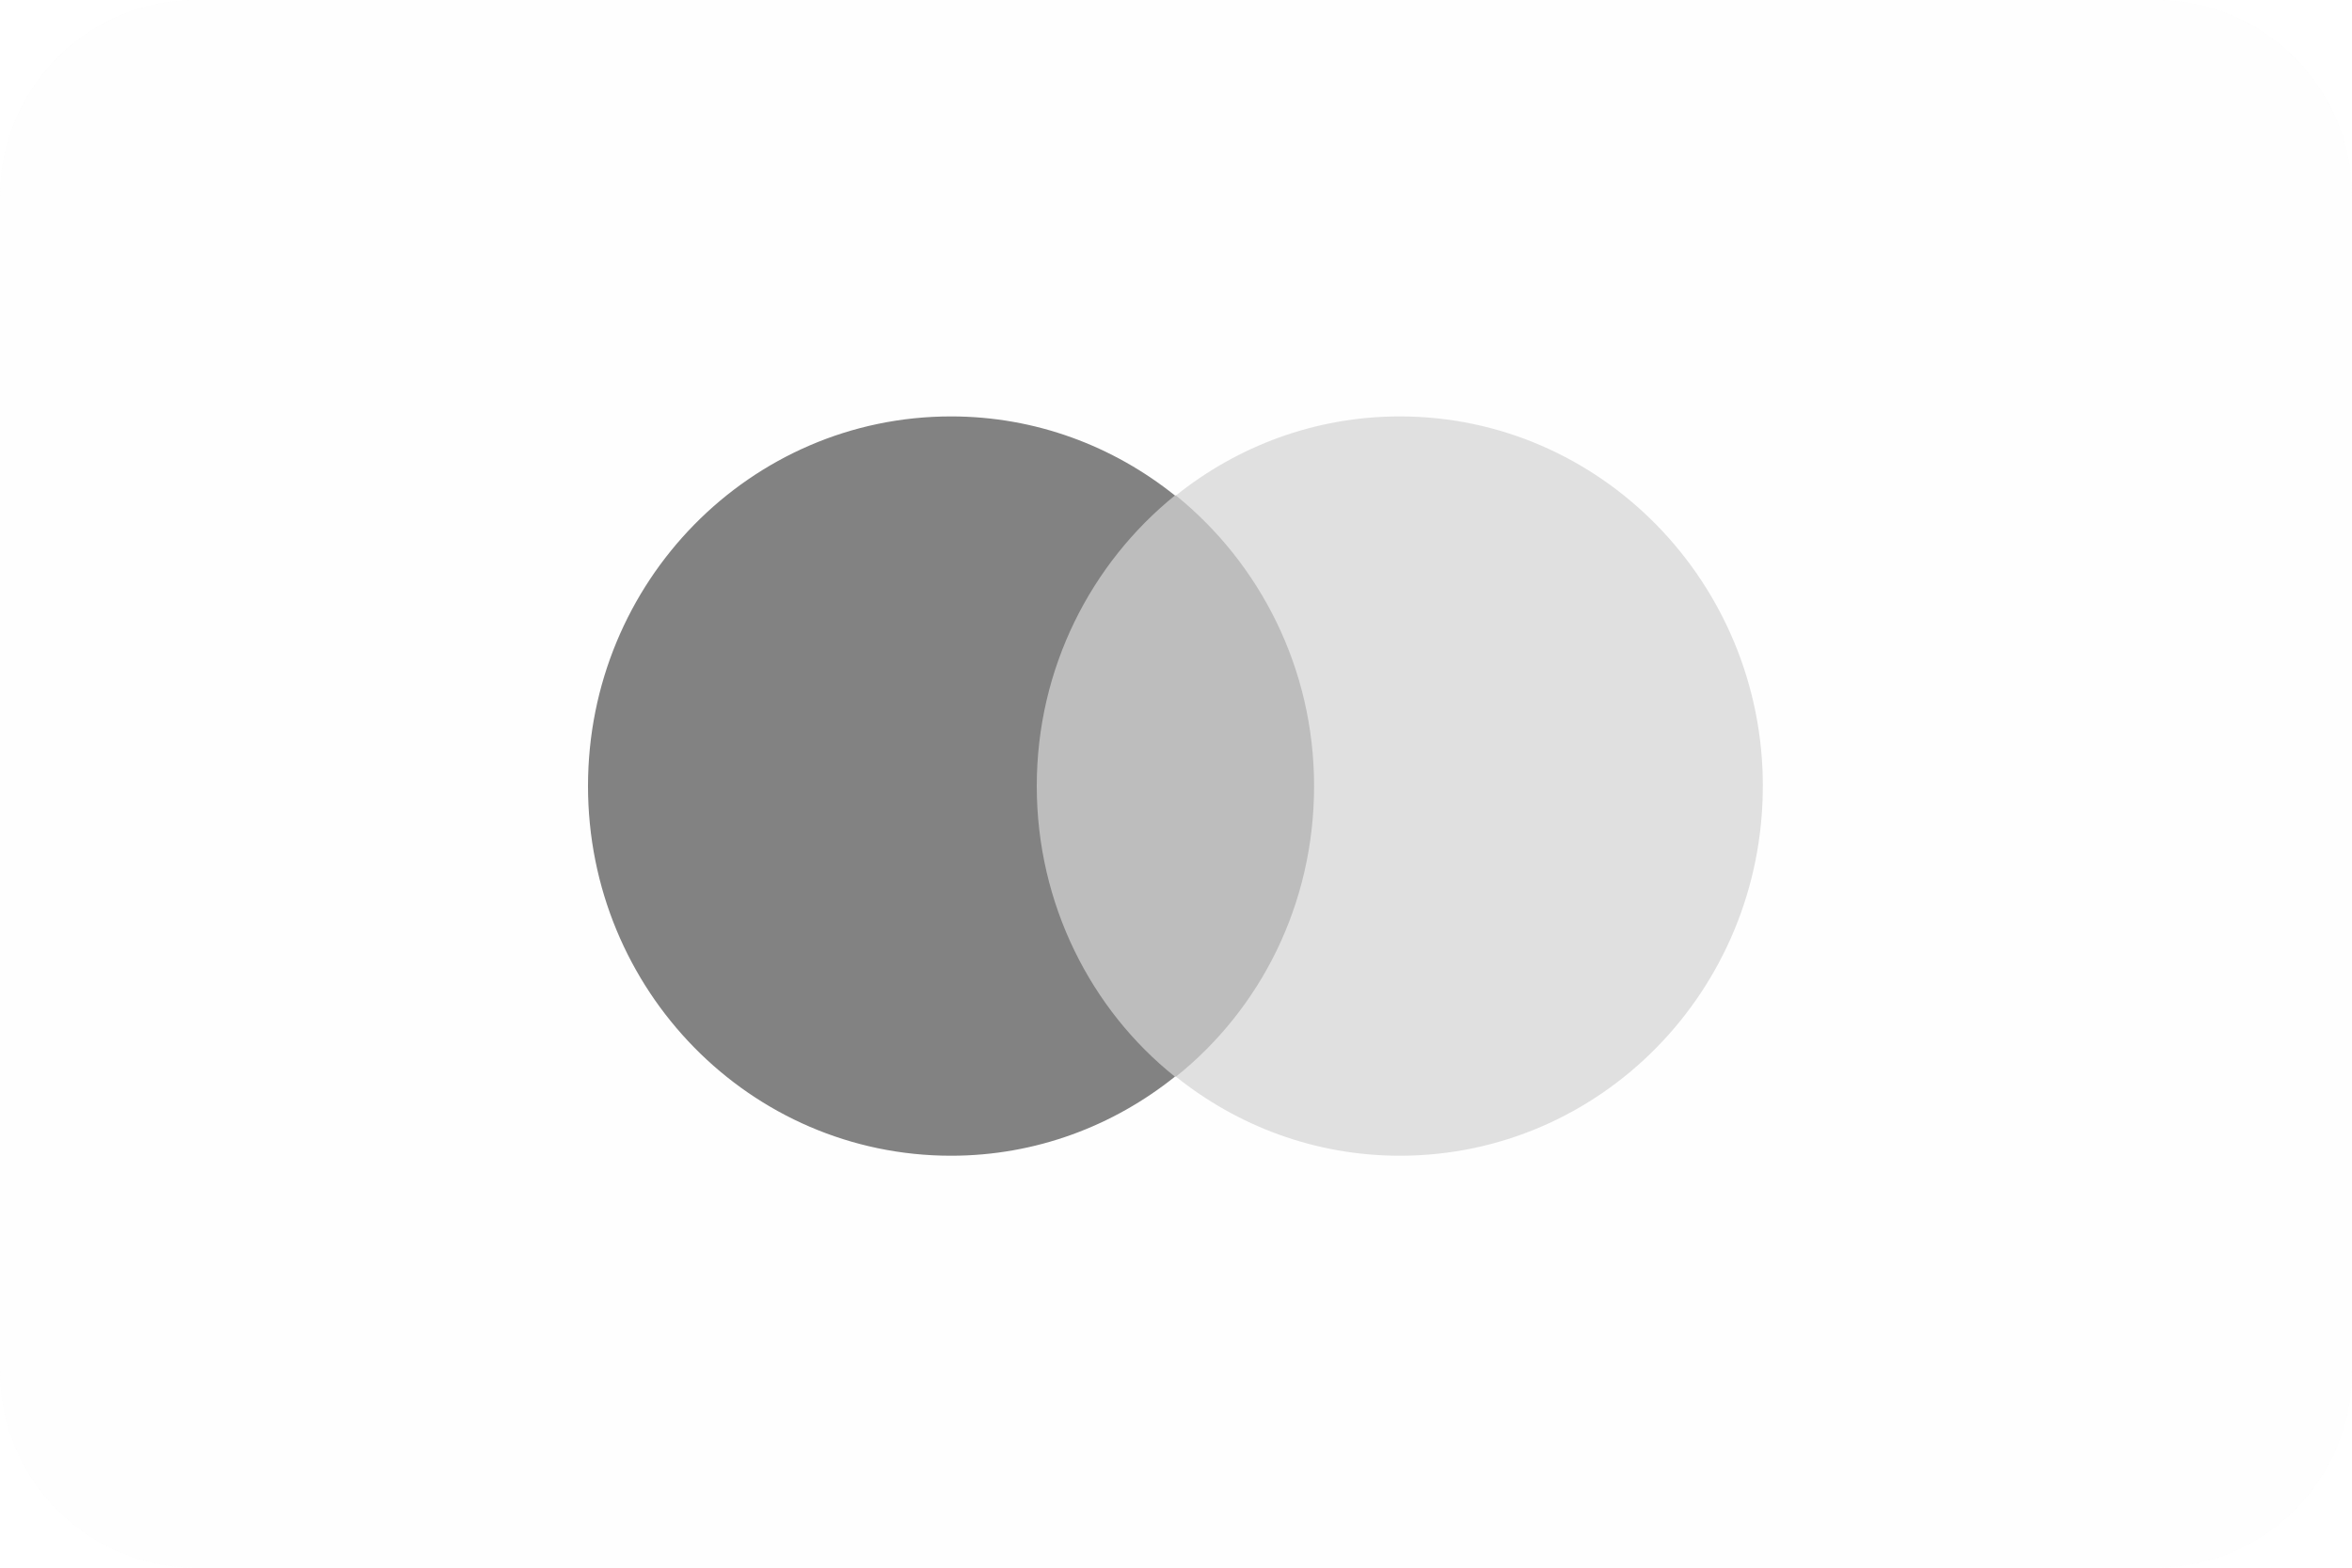
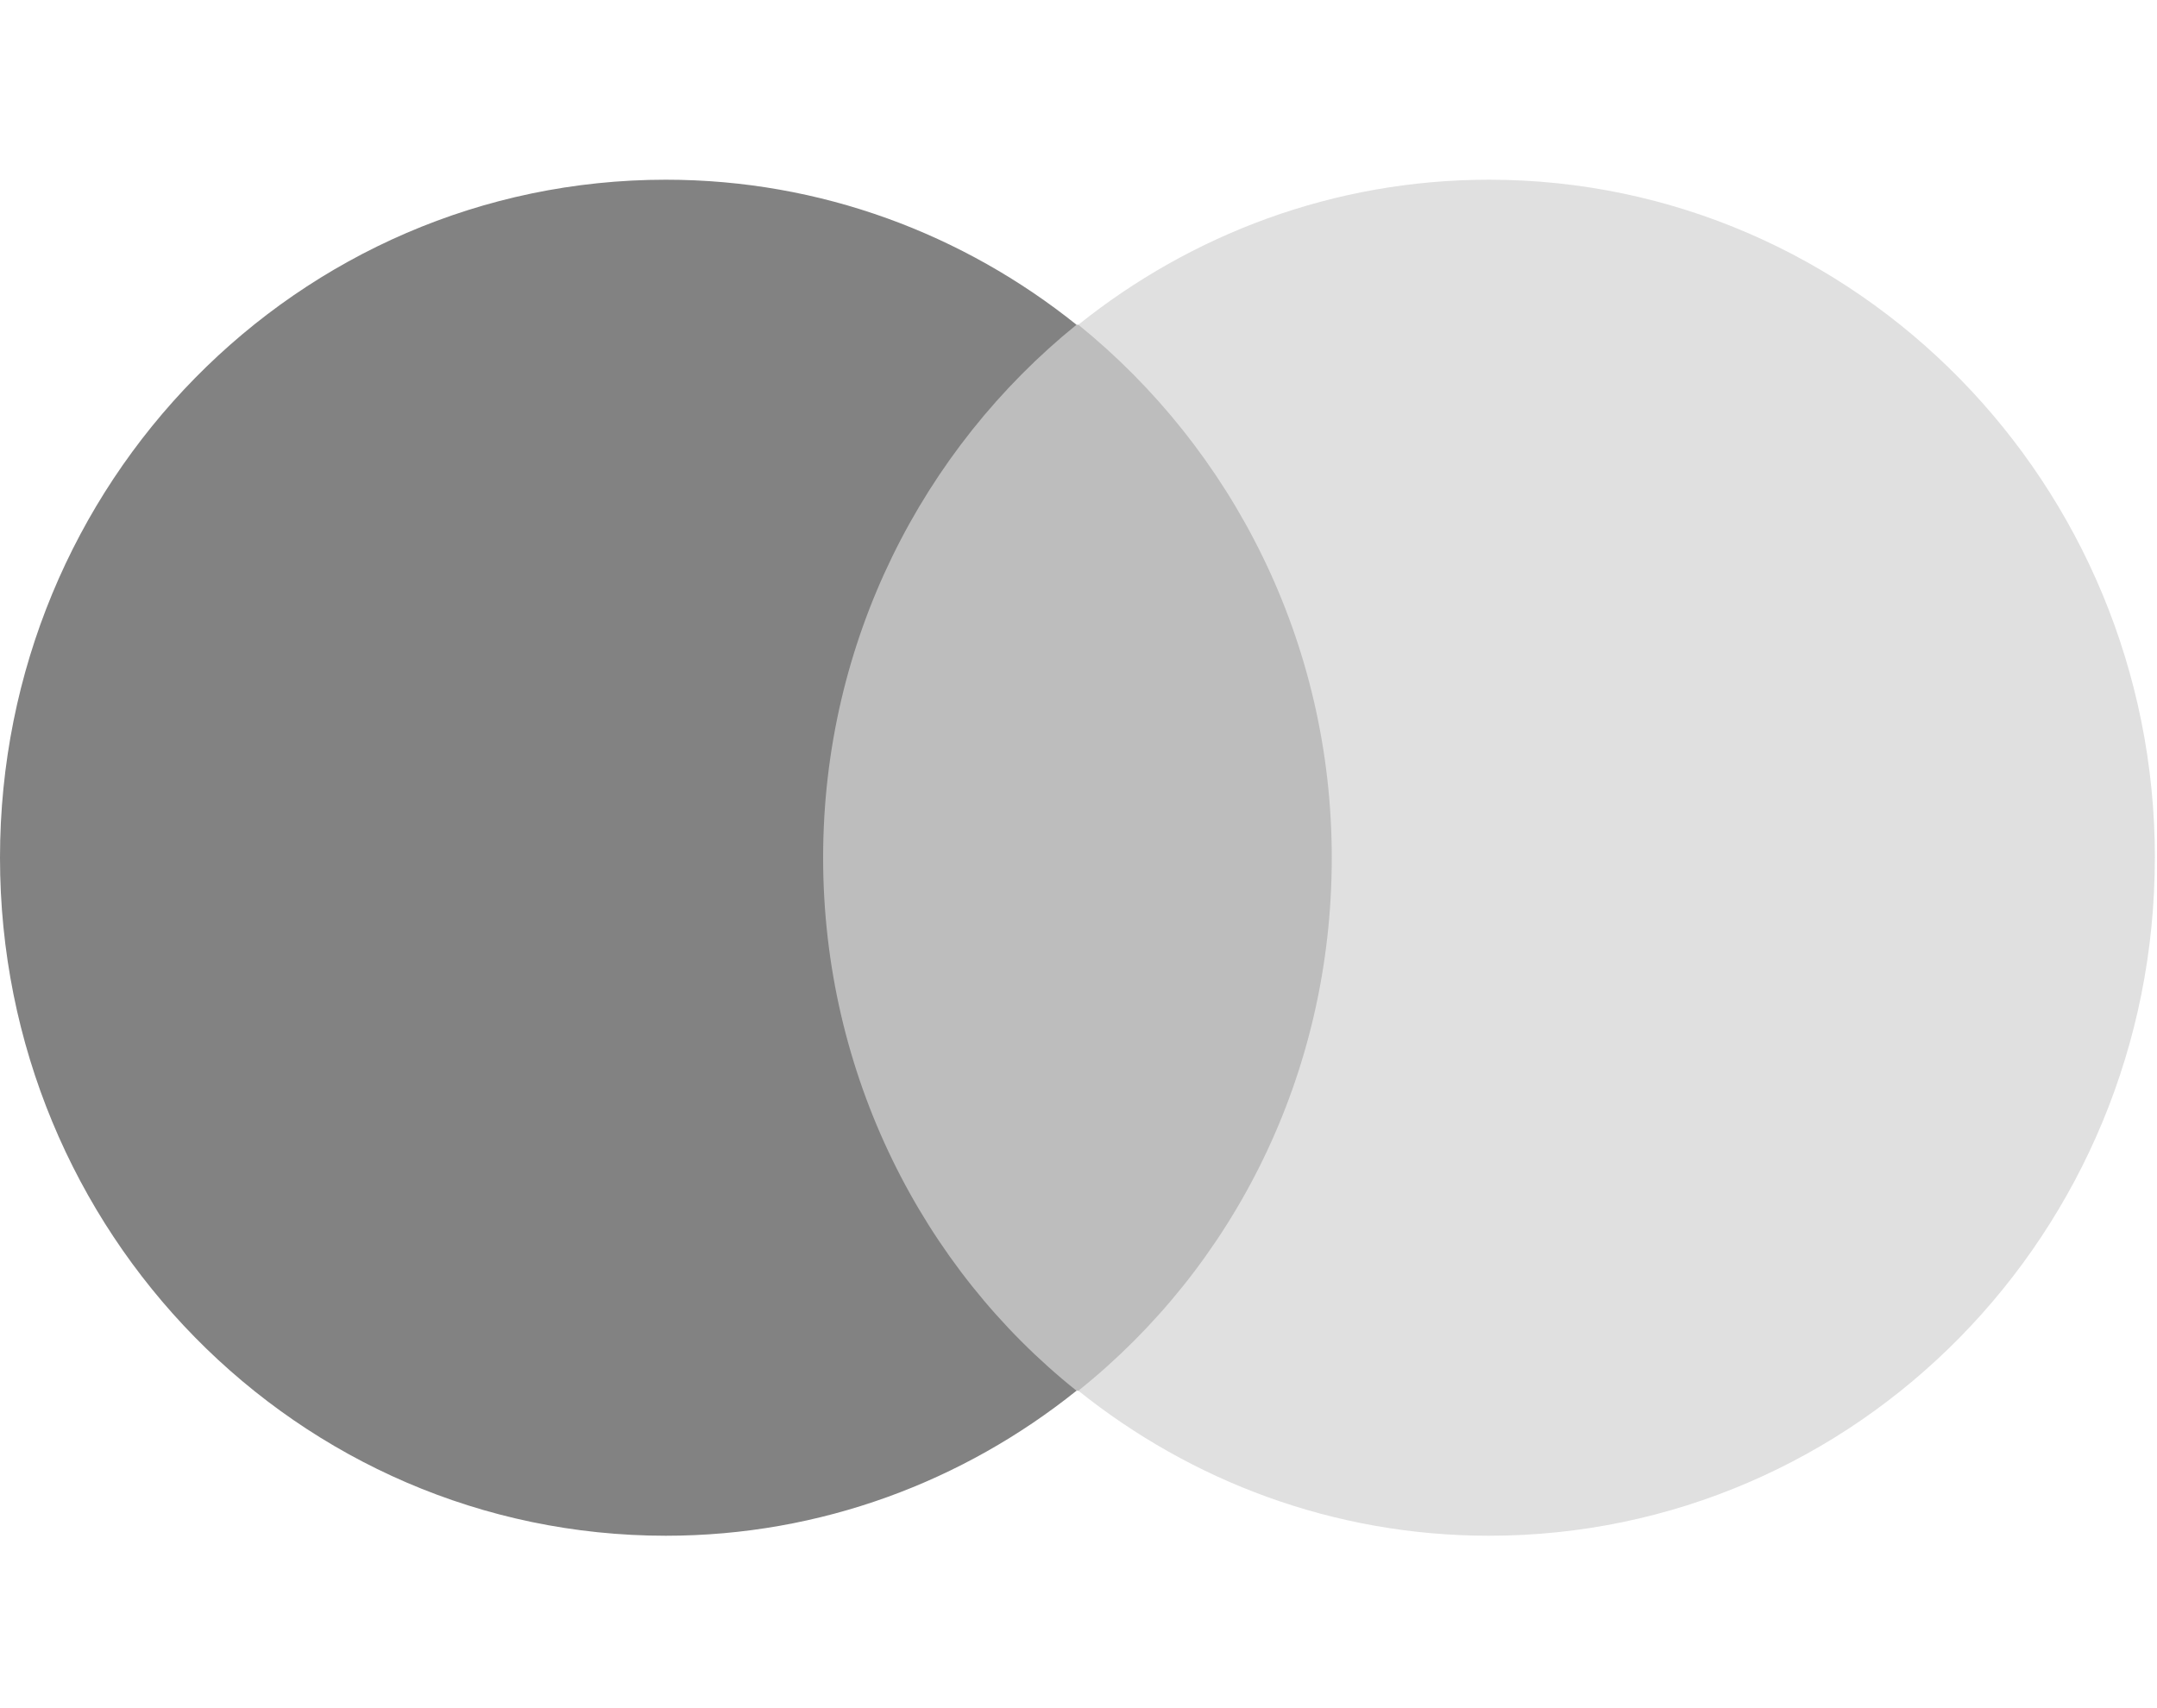
- <svg xmlns="http://www.w3.org/2000/svg" width="96" height="64" viewBox="0 0 96 64" fill="none">
-   <rect opacity="0.05" width="96" height="64" rx="8" fill="#E0E0E0" />
-   <path d="M41.493 20.227H54.459V43.954H41.493V20.227Z" fill="#BDBDBD" />
-   <path d="M42.317 32.091C42.317 27.27 44.539 22.994 47.956 20.228C45.445 18.216 42.276 17 38.818 17C30.627 17 24 23.749 24 32.091C24 40.433 30.627 47.182 38.818 47.182C42.275 47.182 45.445 45.966 47.956 43.954C44.539 41.229 42.317 36.912 42.317 32.091Z" fill="#828282" />
-   <path d="M71.952 32.091C71.952 40.433 65.326 47.182 57.135 47.182C53.677 47.182 50.508 45.966 47.997 43.954C51.454 41.188 53.636 36.912 53.636 32.091C53.636 27.27 51.413 22.994 47.997 20.228C50.508 18.216 53.677 17 57.135 17C65.326 17 71.953 23.791 71.953 32.091H71.952Z" fill="#E0E0E0" />
+ <svg xmlns="http://www.w3.org/2000/svg" width="48" height="38" viewBox="0 0 48 38" fill="none">
+   <path d="M17.494 7.228H30.459V30.954H17.494V7.228Z" fill="#BDBDBD" />
+   <path d="M18.317 19.091C18.317 14.27 20.539 9.994 23.956 7.228C21.445 5.216 18.276 4 14.818 4C6.627 4 0 10.749 0 19.091C0 27.433 6.627 34.182 14.818 34.182C18.275 34.182 21.445 32.966 23.956 30.954C20.539 28.229 18.317 23.912 18.317 19.091Z" fill="#828282" />
+   <path d="M47.952 19.091C47.952 27.433 41.326 34.182 33.135 34.182C29.677 34.182 26.508 32.966 23.997 30.954C27.454 28.188 29.636 23.912 29.636 19.091C29.636 14.27 27.413 9.994 23.997 7.228C26.508 5.216 29.677 4 33.135 4C41.326 4 47.953 10.791 47.953 19.091H47.952Z" fill="#E0E0E0" />
</svg>
